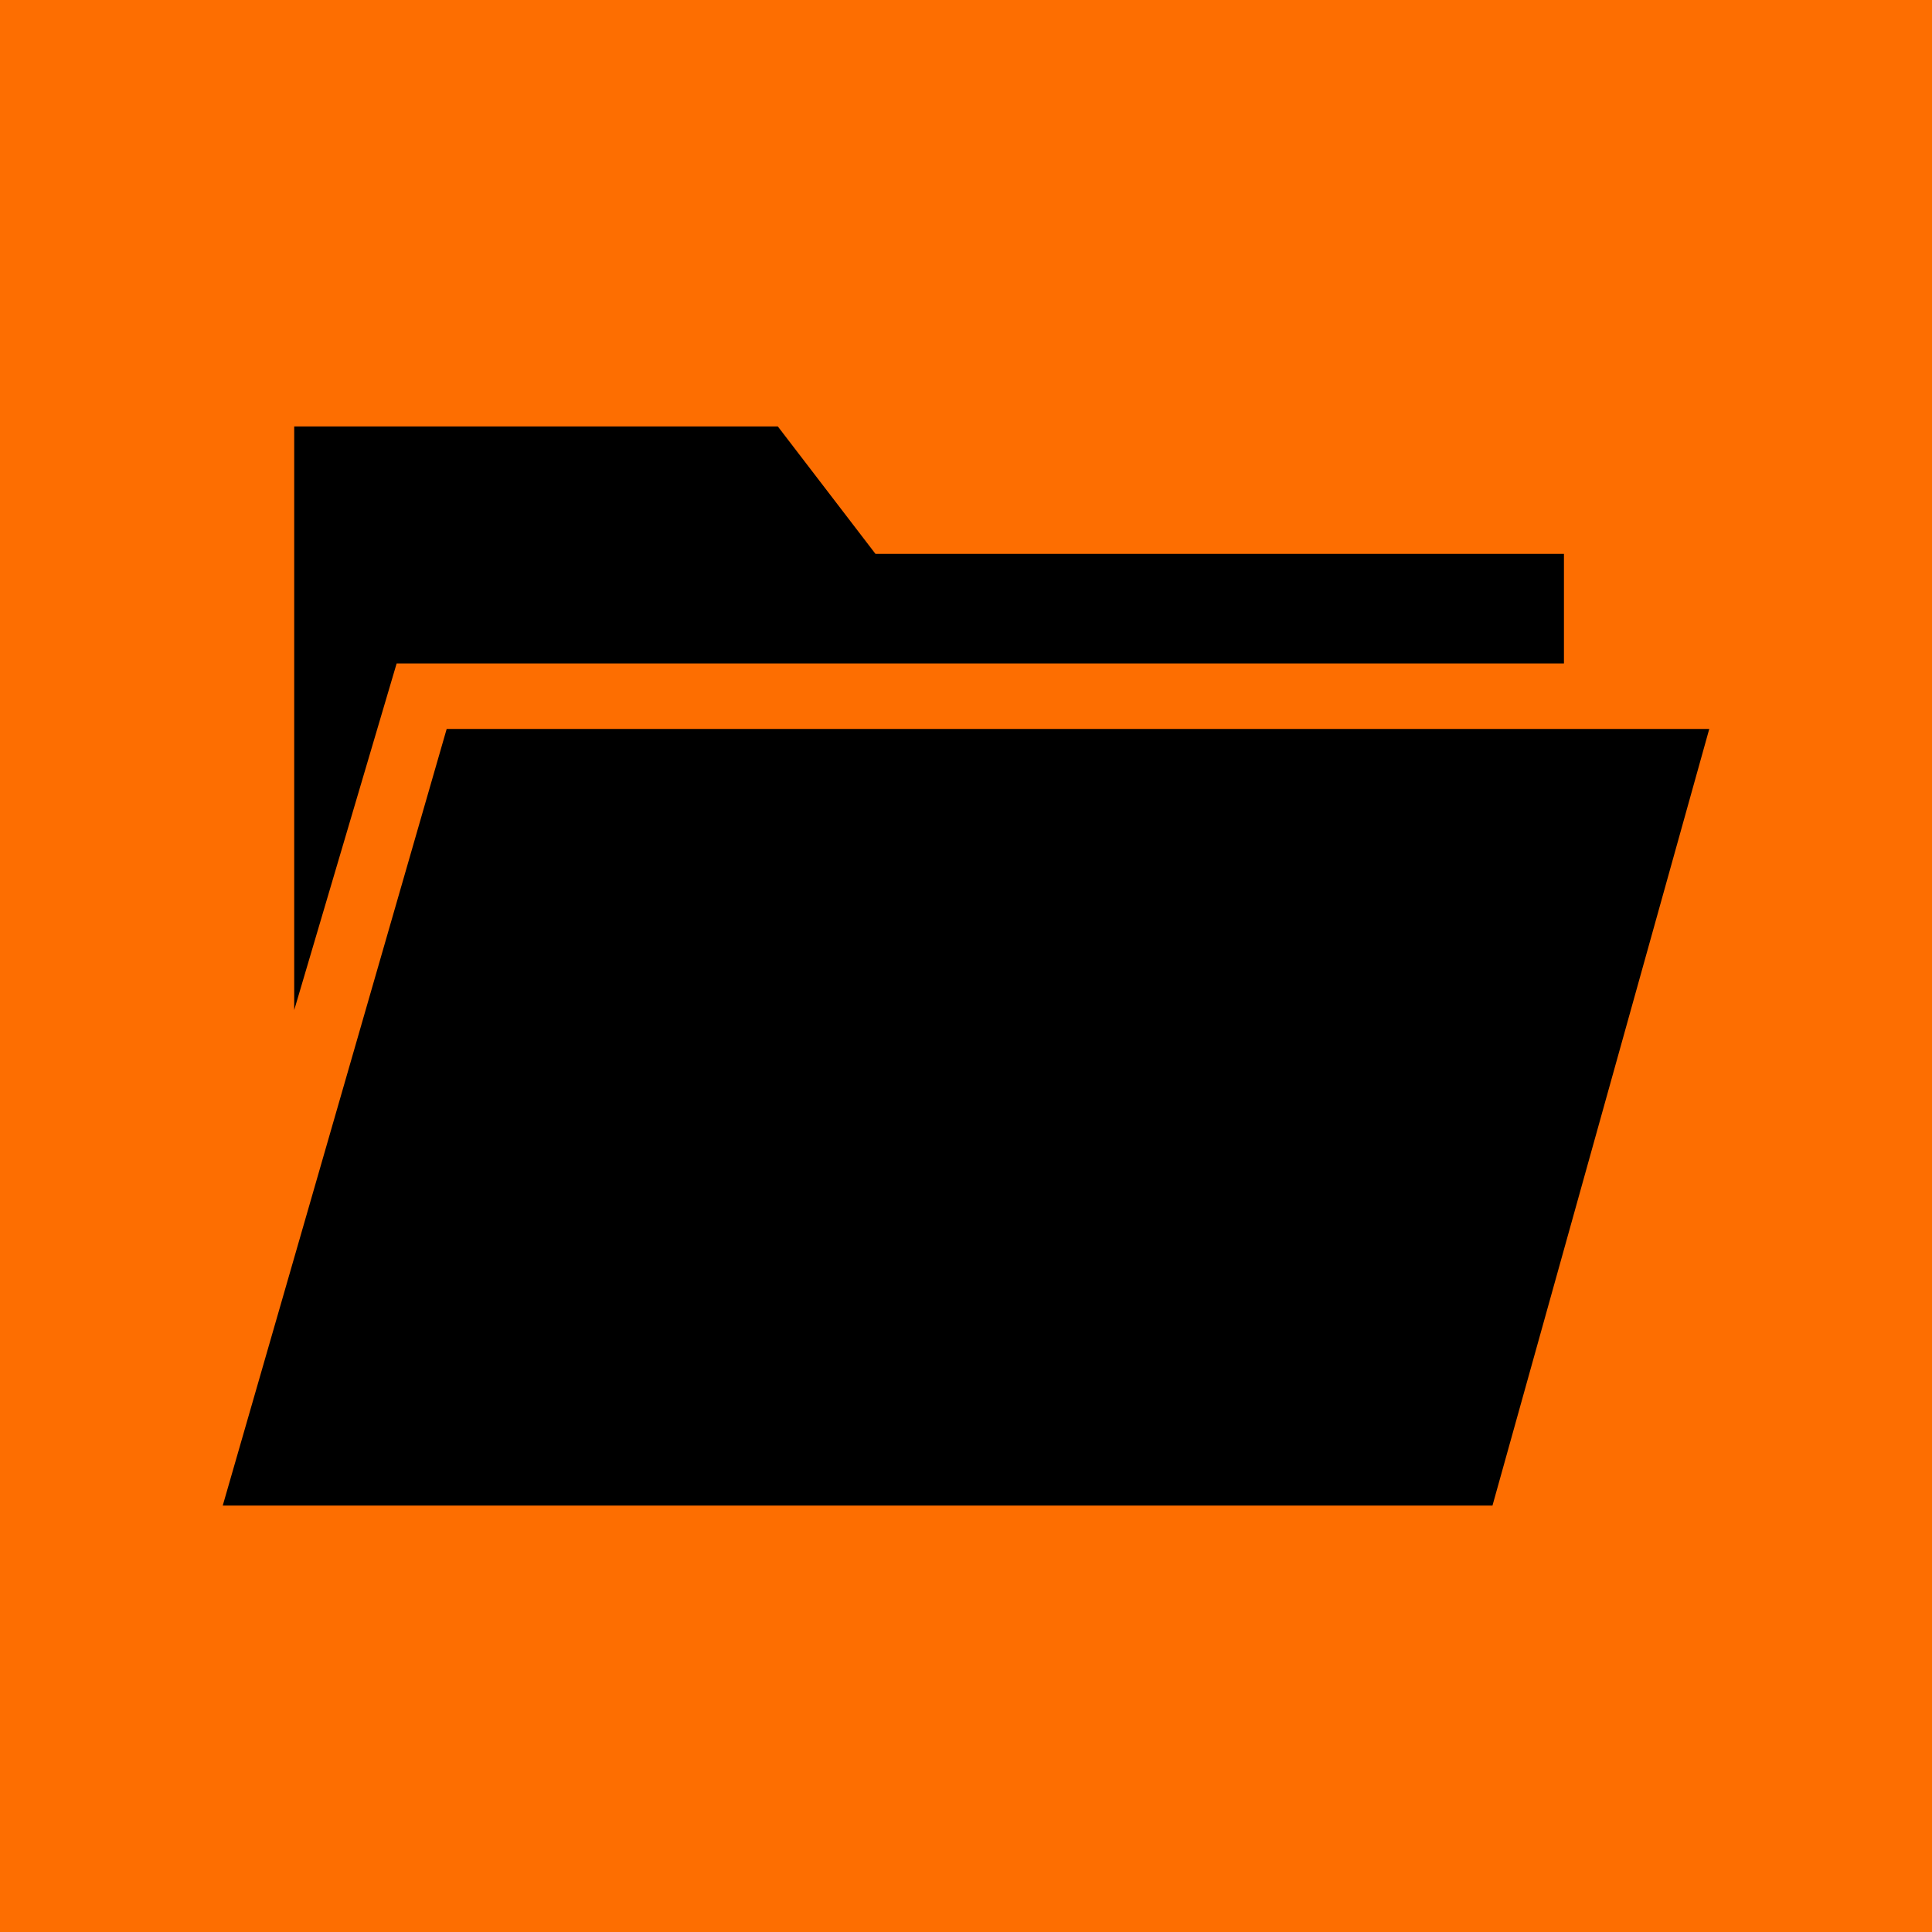
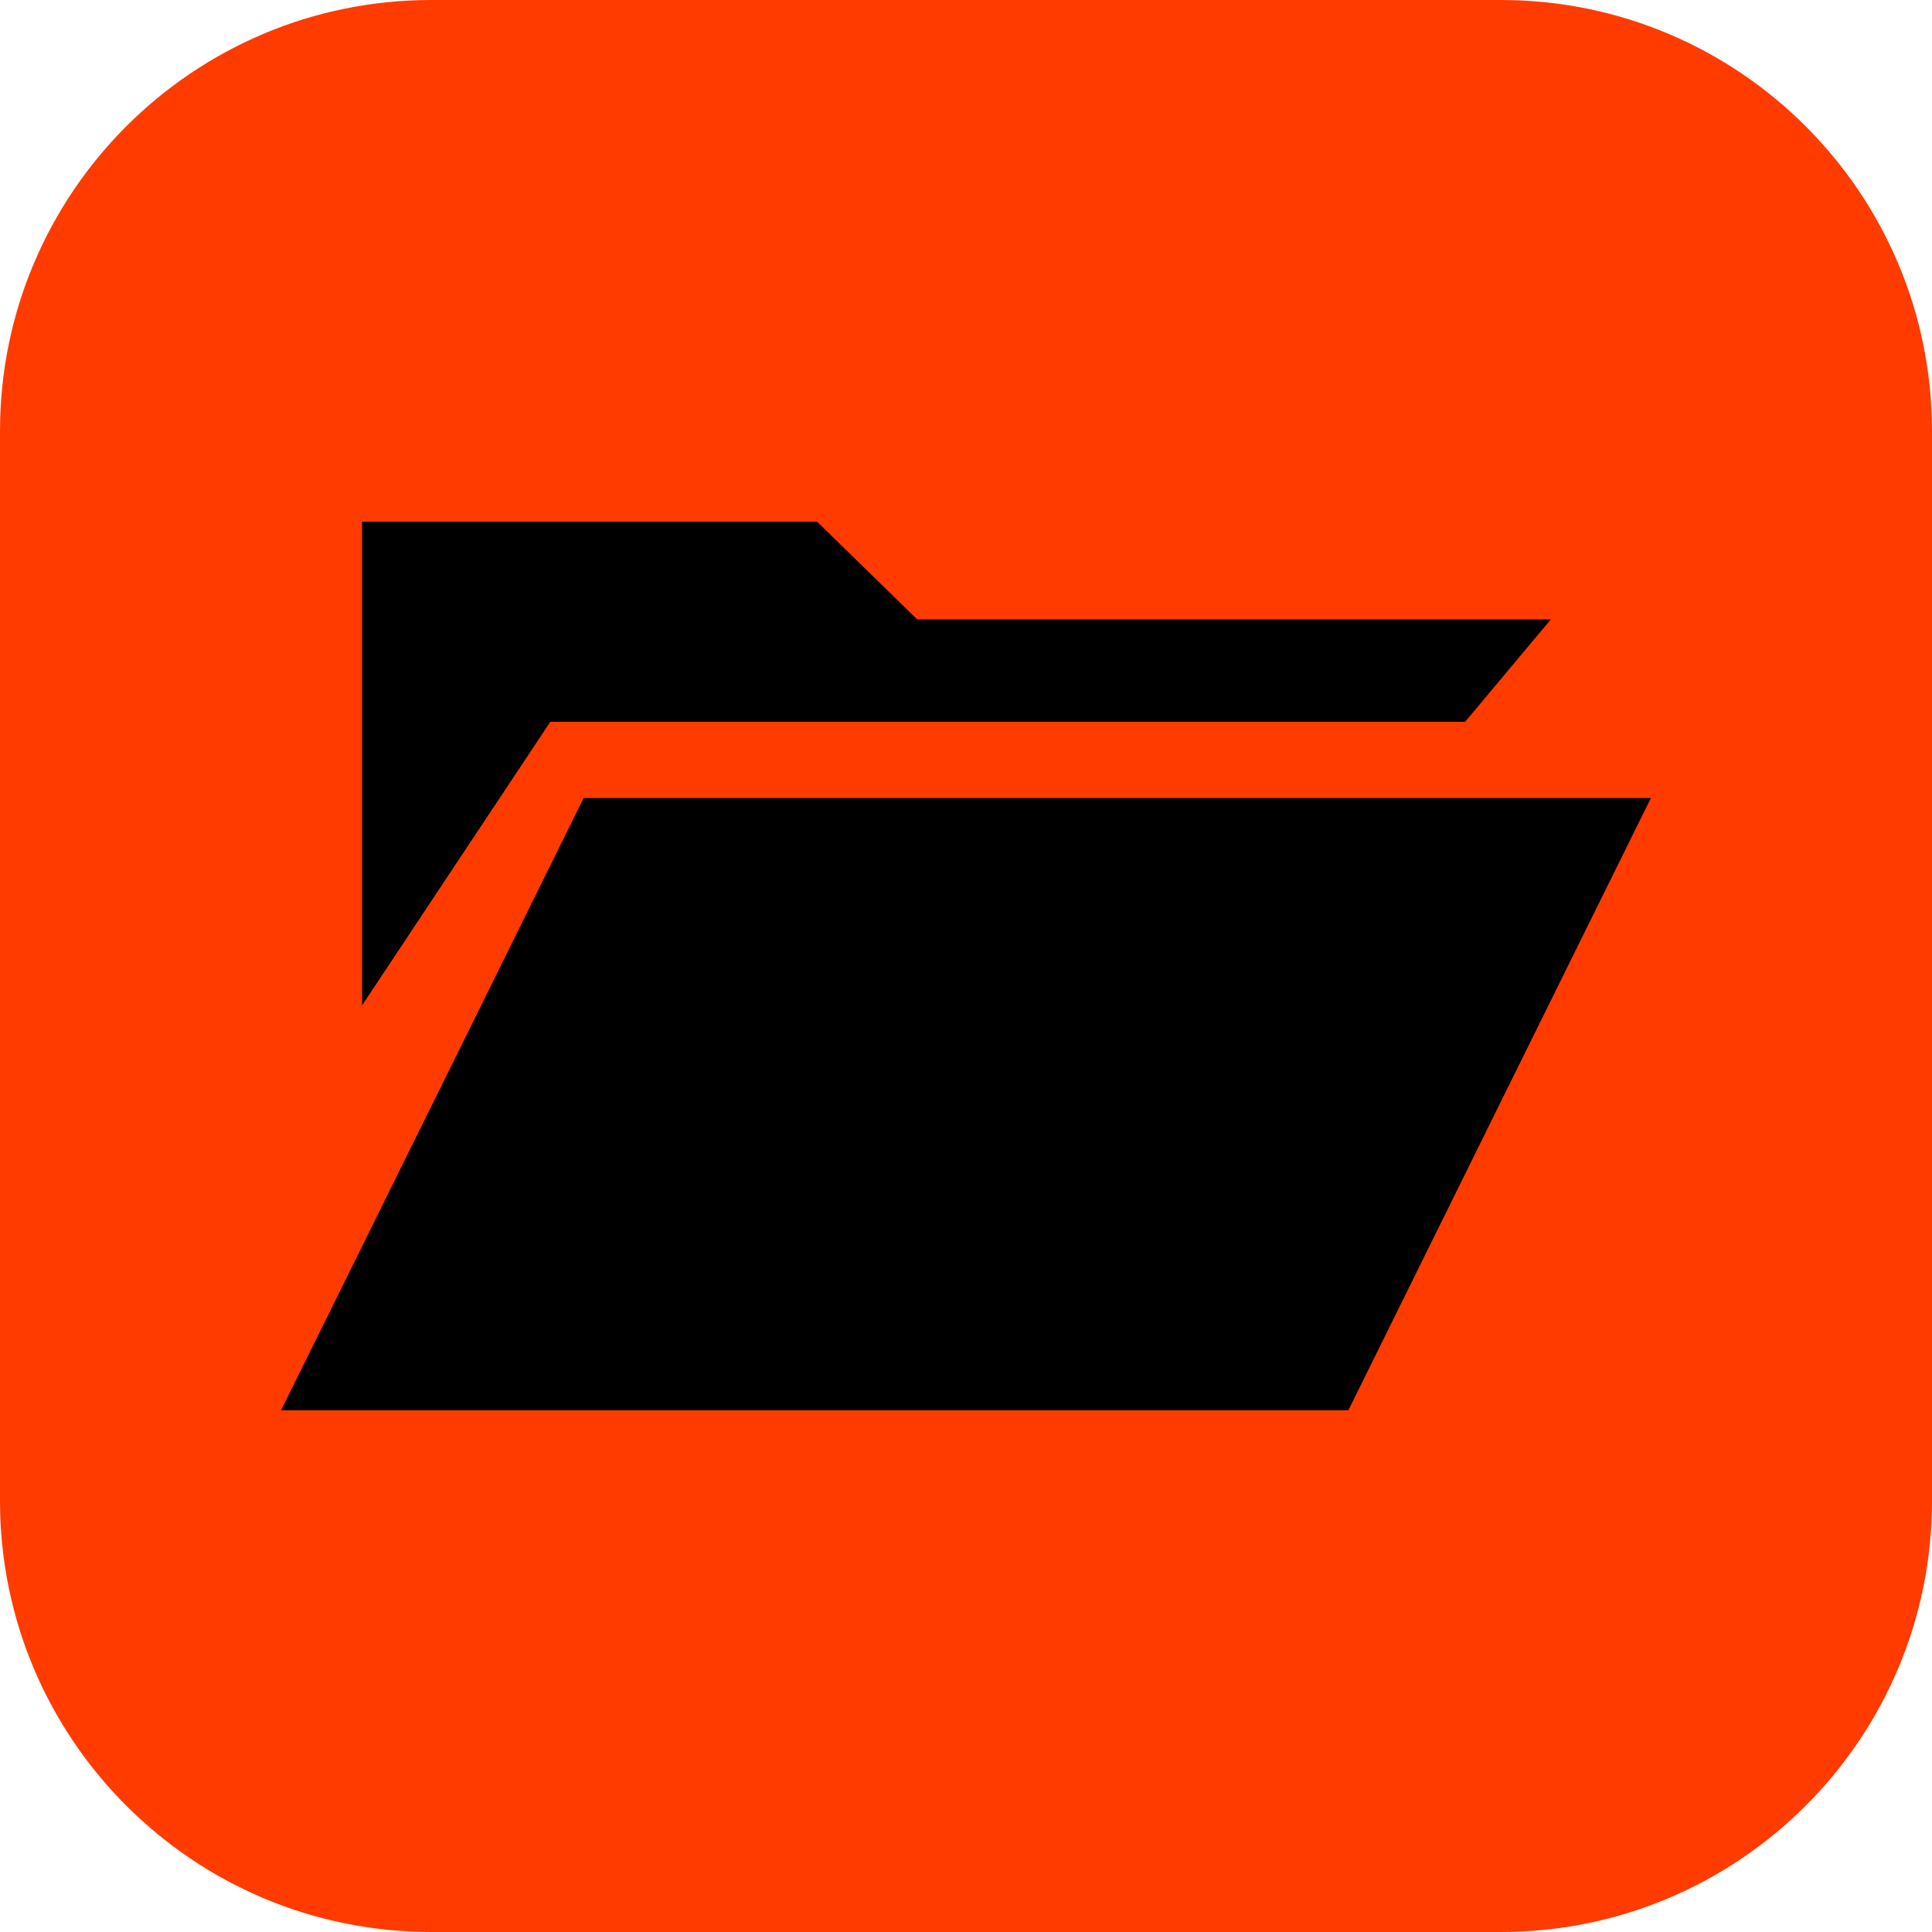
- <svg xmlns="http://www.w3.org/2000/svg" viewBox="233.5 211 811 811" role="img" aria-label="FOLIO">
-   <rect x="233.5" y="211" width="811" height="811" fill="#FD6E01" />
-   <path fill="#000000" d="M357 390H560L601 443.5H890V489.5H400L357 635Z" />
-   <path fill="#000000" d="M421 517H951L860 843H327Z" />
+ <svg xmlns="http://www.w3.org/2000/svg" viewBox="222 203 811 811" role="img" aria-label="FOLIO">
+   <rect x="222" y="203" width="811" height="811" rx="181" fill="#FF3B00" />
+   <path fill="#000000" d="M374 422H565L607 463H873L837 506H453L374 625Z" />
+   <path fill="#000000" d="M467 538H915L788 795H340Z" />
</svg>
